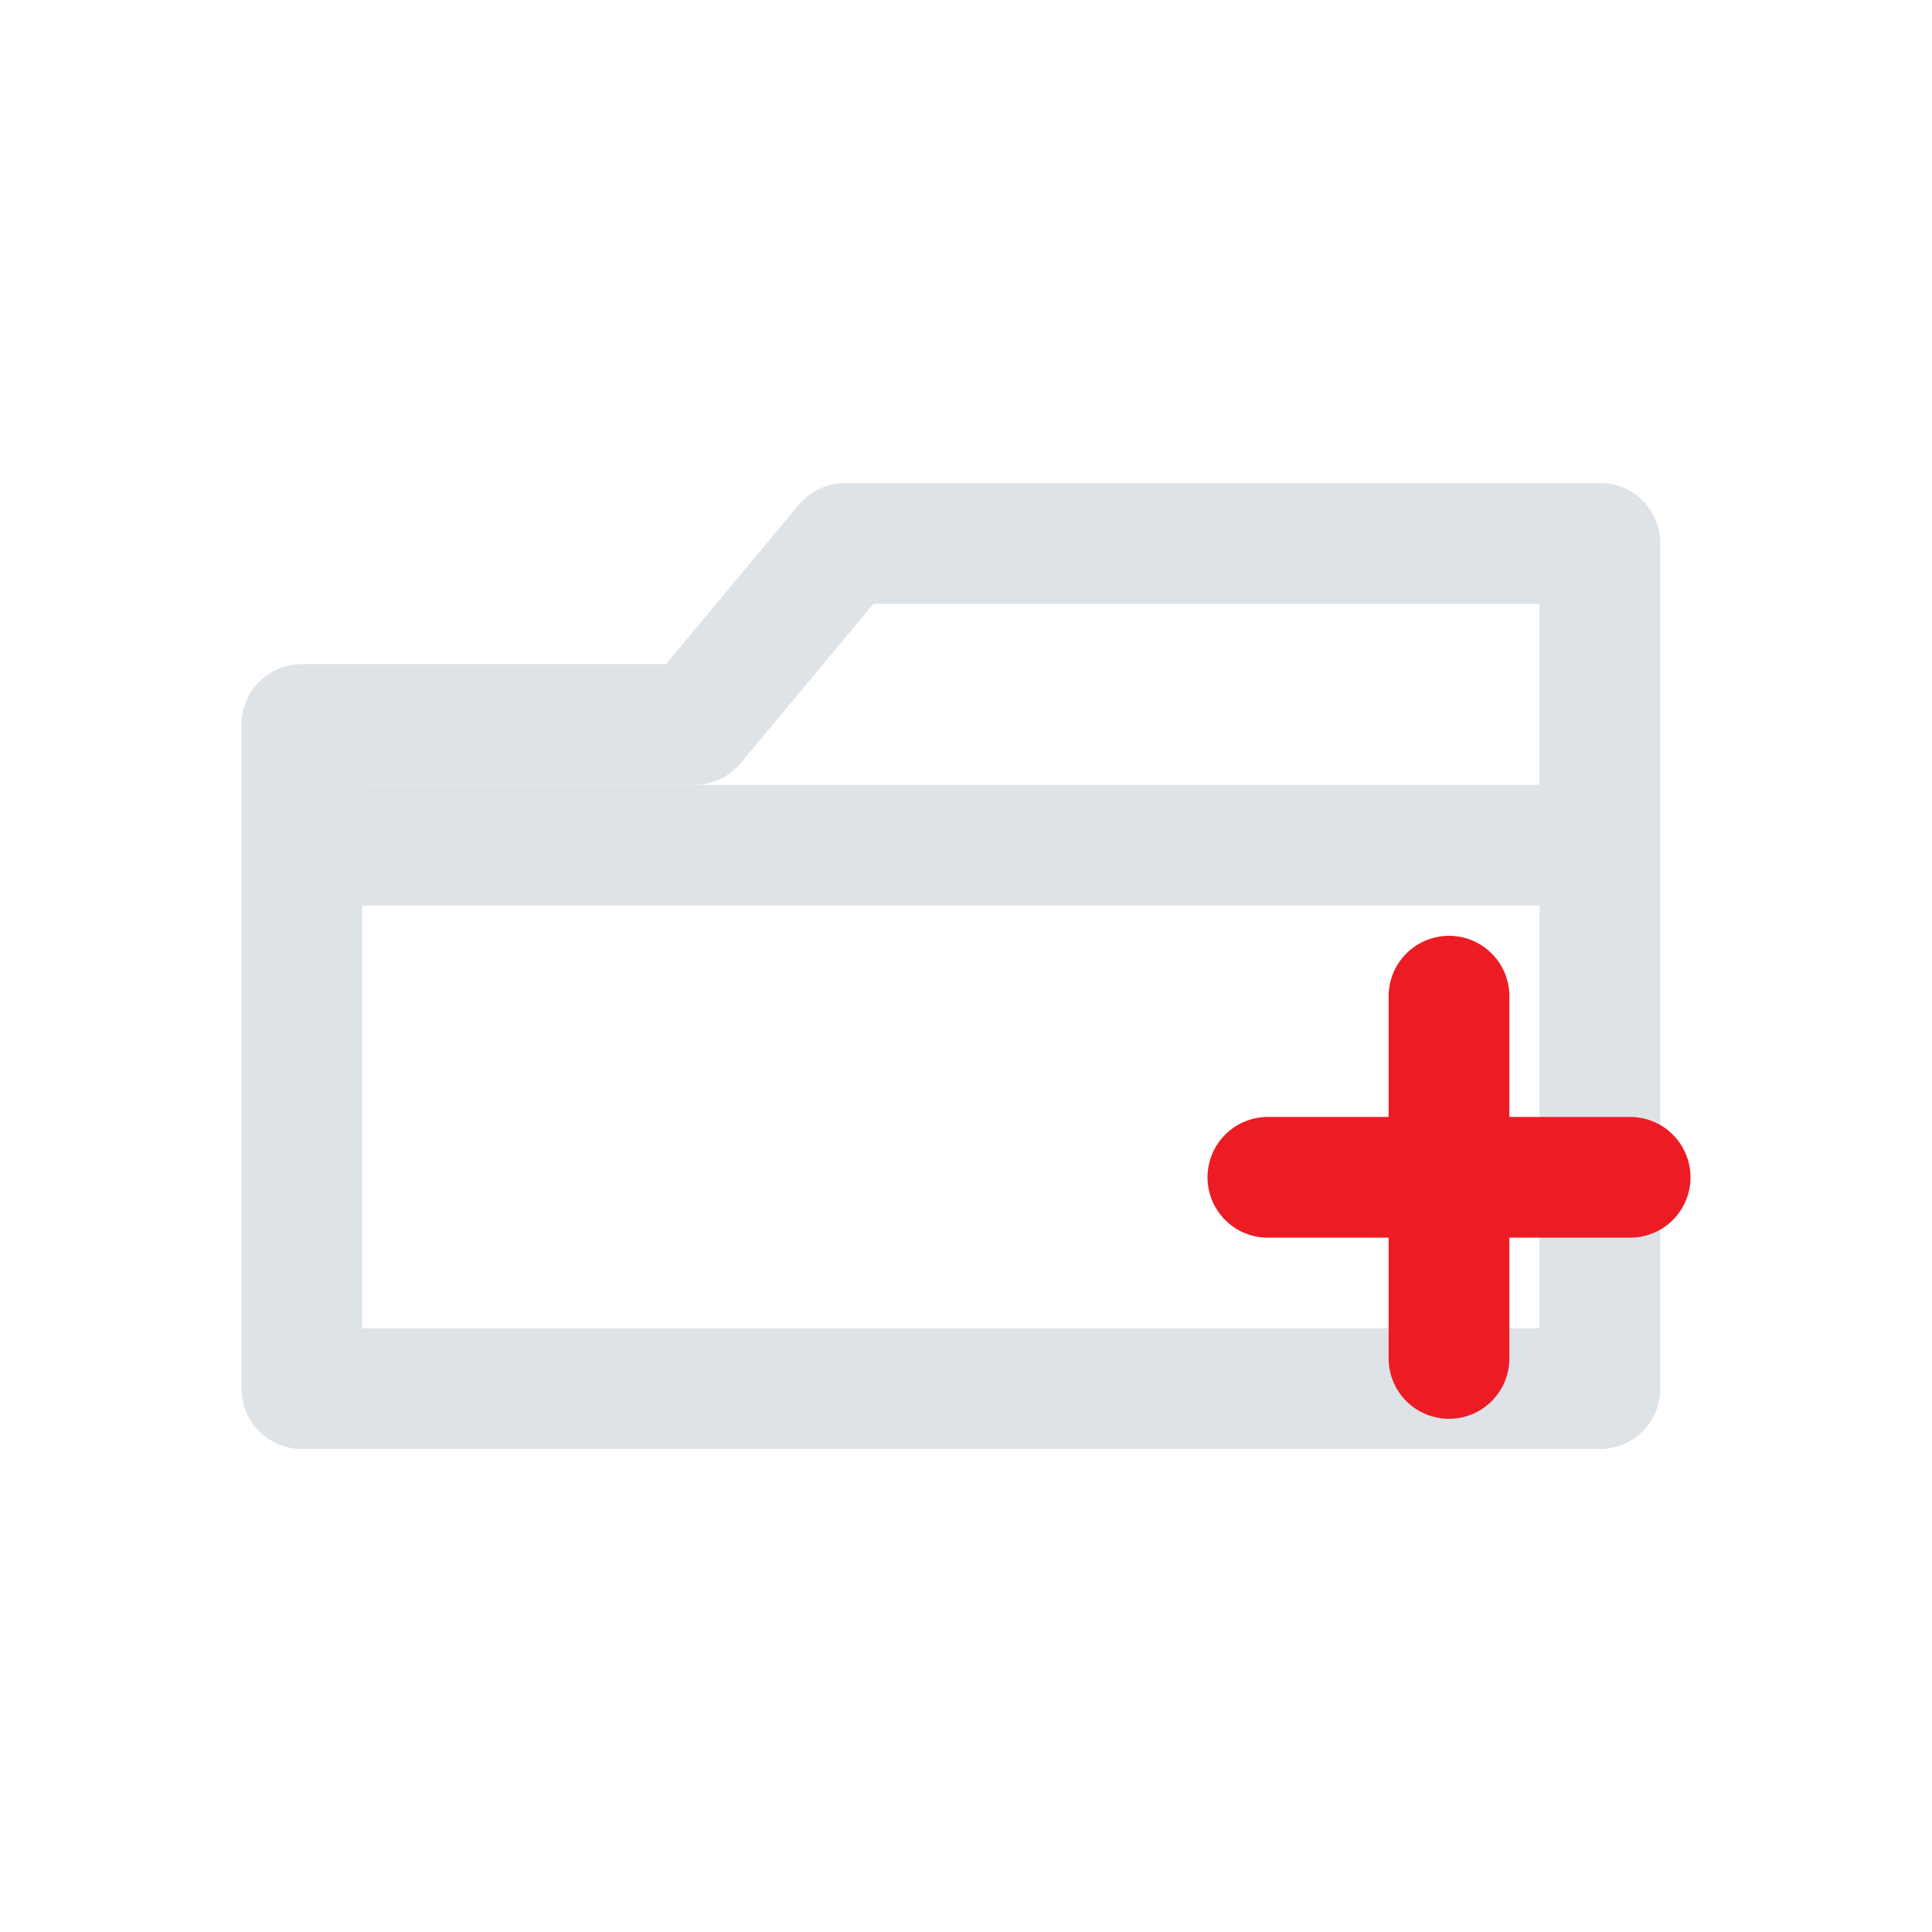
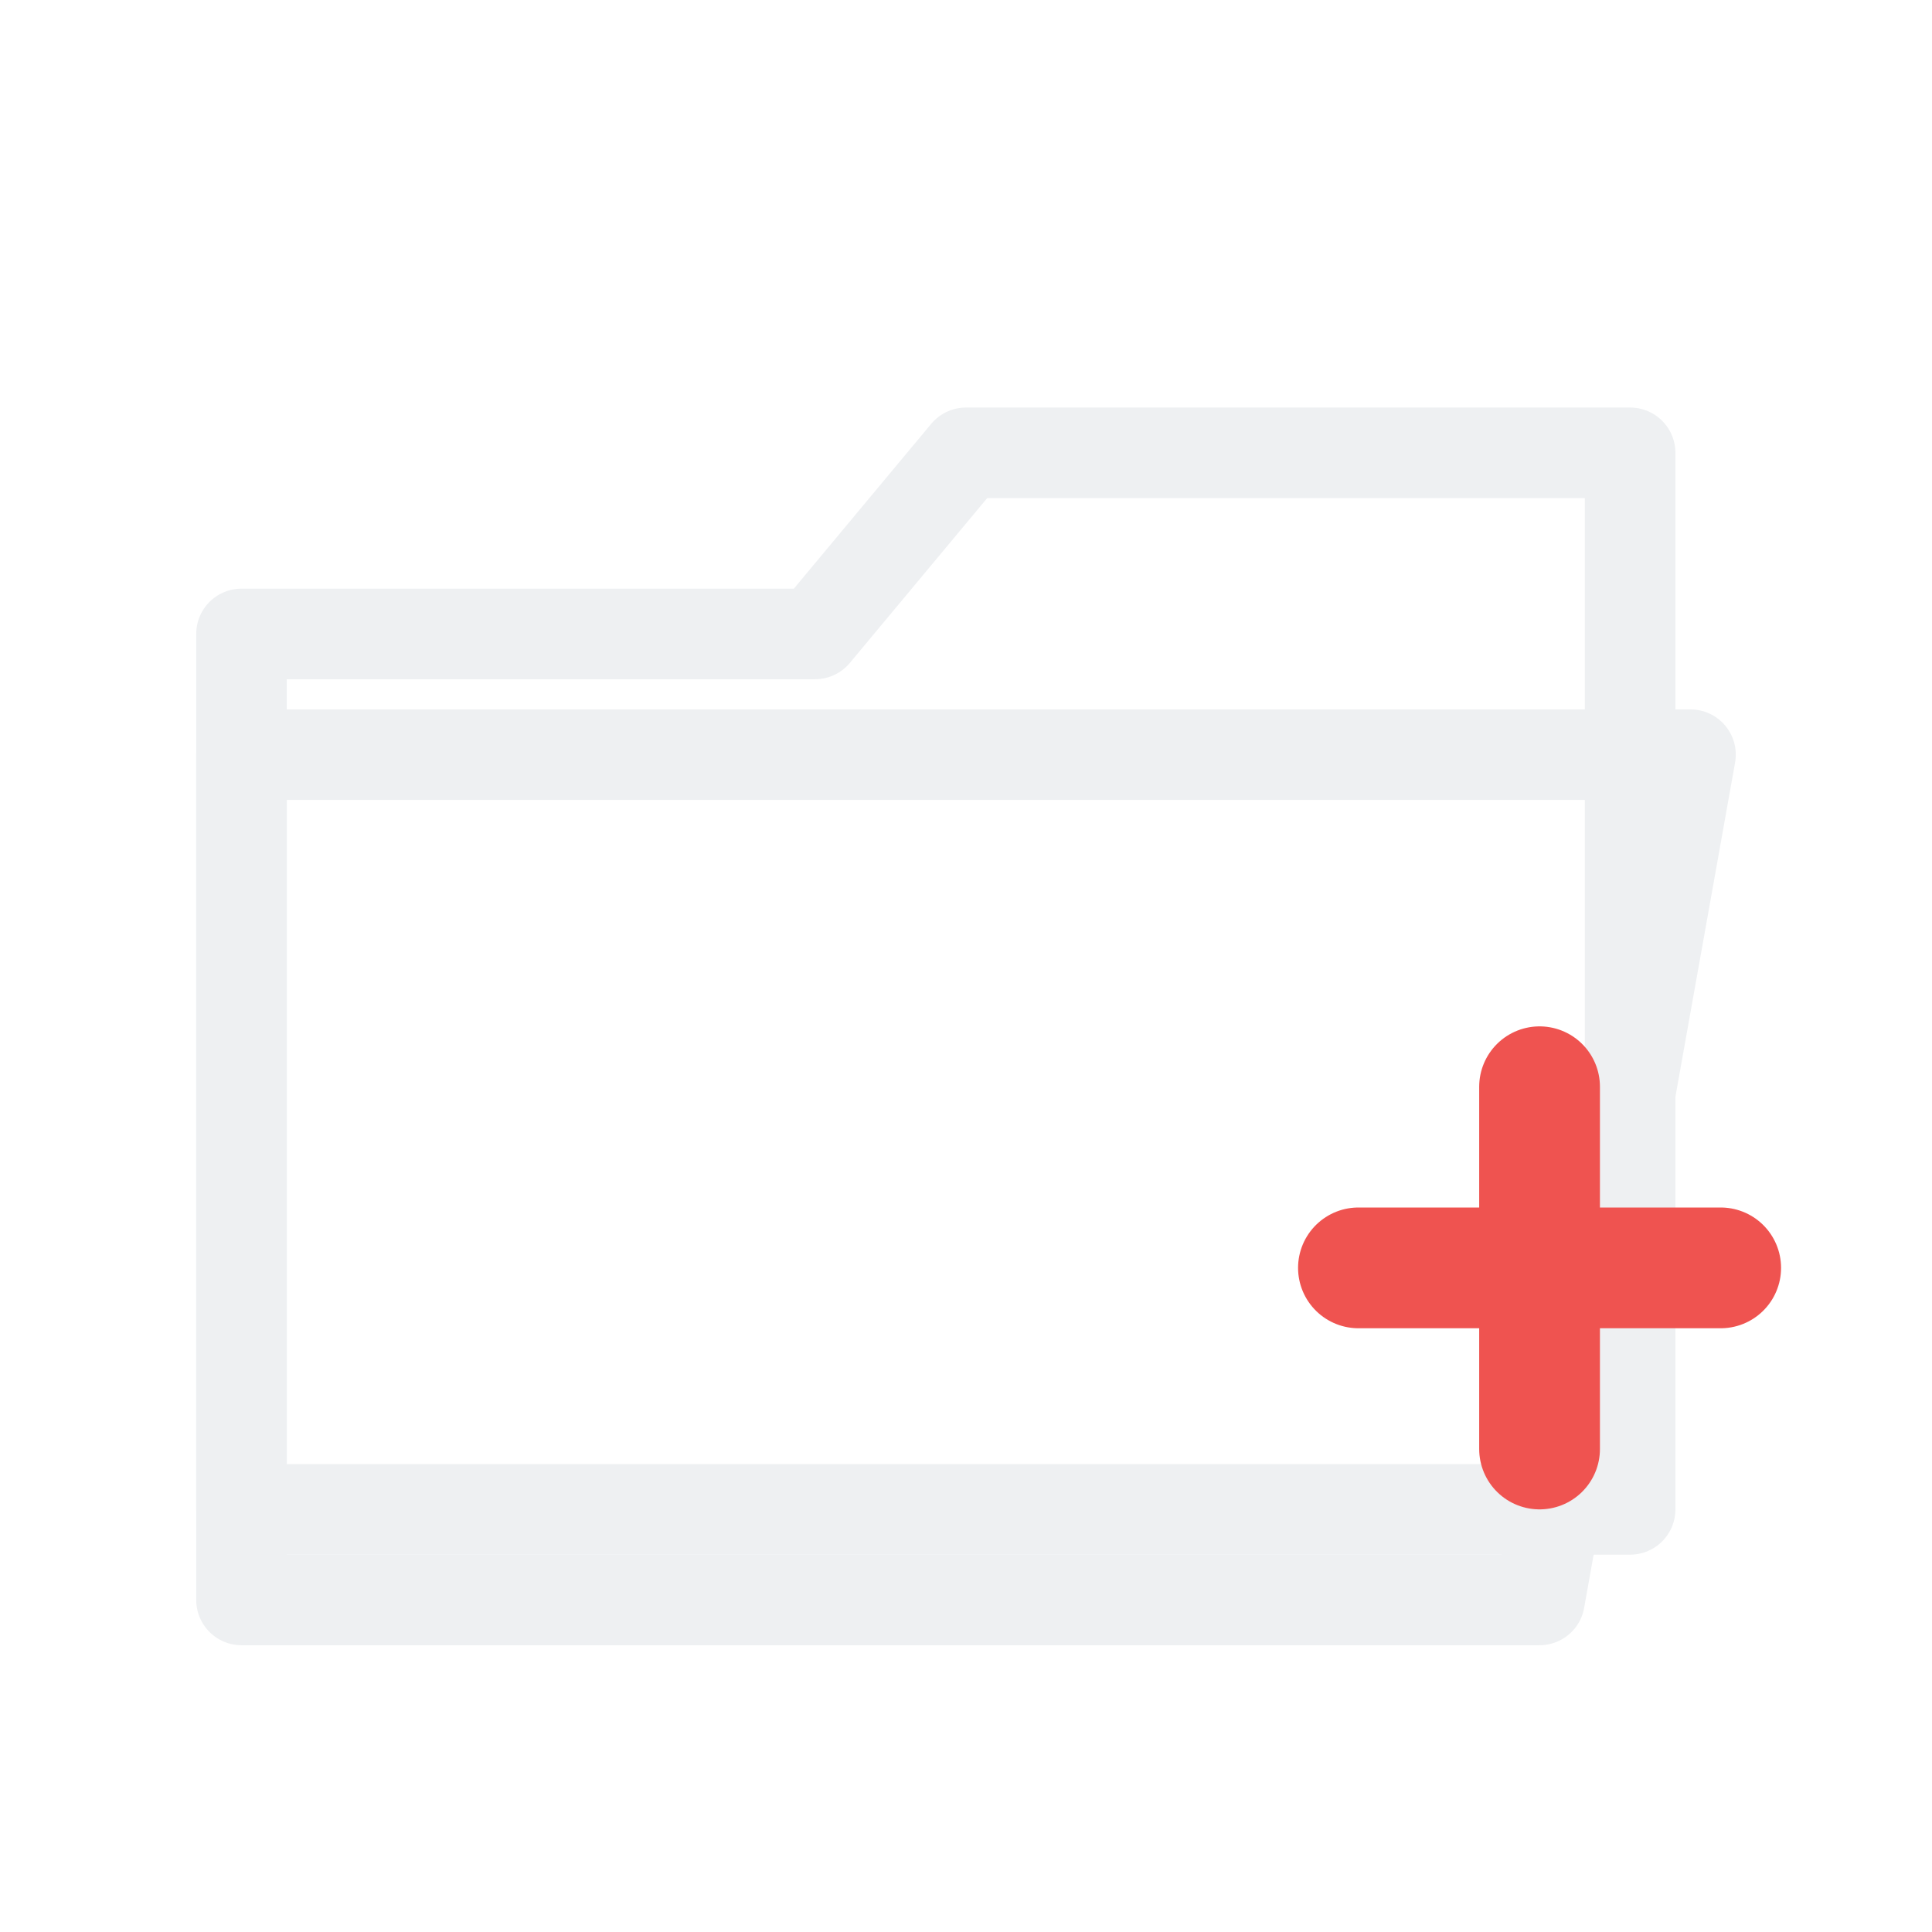
<svg xmlns="http://www.w3.org/2000/svg" width="64" height="64" viewBox="0 0 64 64">
-   <path d="M10 24 H23 L28 18 H53 V46 H10 Z" fill="none" stroke="#DEE3E8" stroke-width="4" stroke-linejoin="round" />
-   <path d="M10 28 H53" fill="none" stroke="#DEE3E8" stroke-width="4" />
-   <path d="M42 39 H54 M48 33 V45" fill="none" stroke="#ED1C24" stroke-width="4" stroke-linecap="round" />
+   <g fill="none" stroke-linecap="round" stroke-linejoin="round">
+     <path d="M8 21H27L32 15H54V50H8Z" stroke="#EEF0F2" stroke-width="3" />
+     <path d="M8 25H56L51 53H8Z" stroke="#EEF0F2" stroke-width="3" />
+     <path d="M45 42H57M51 36V48" stroke="#EF5350" stroke-width="4" />
+   </g>
</svg>
